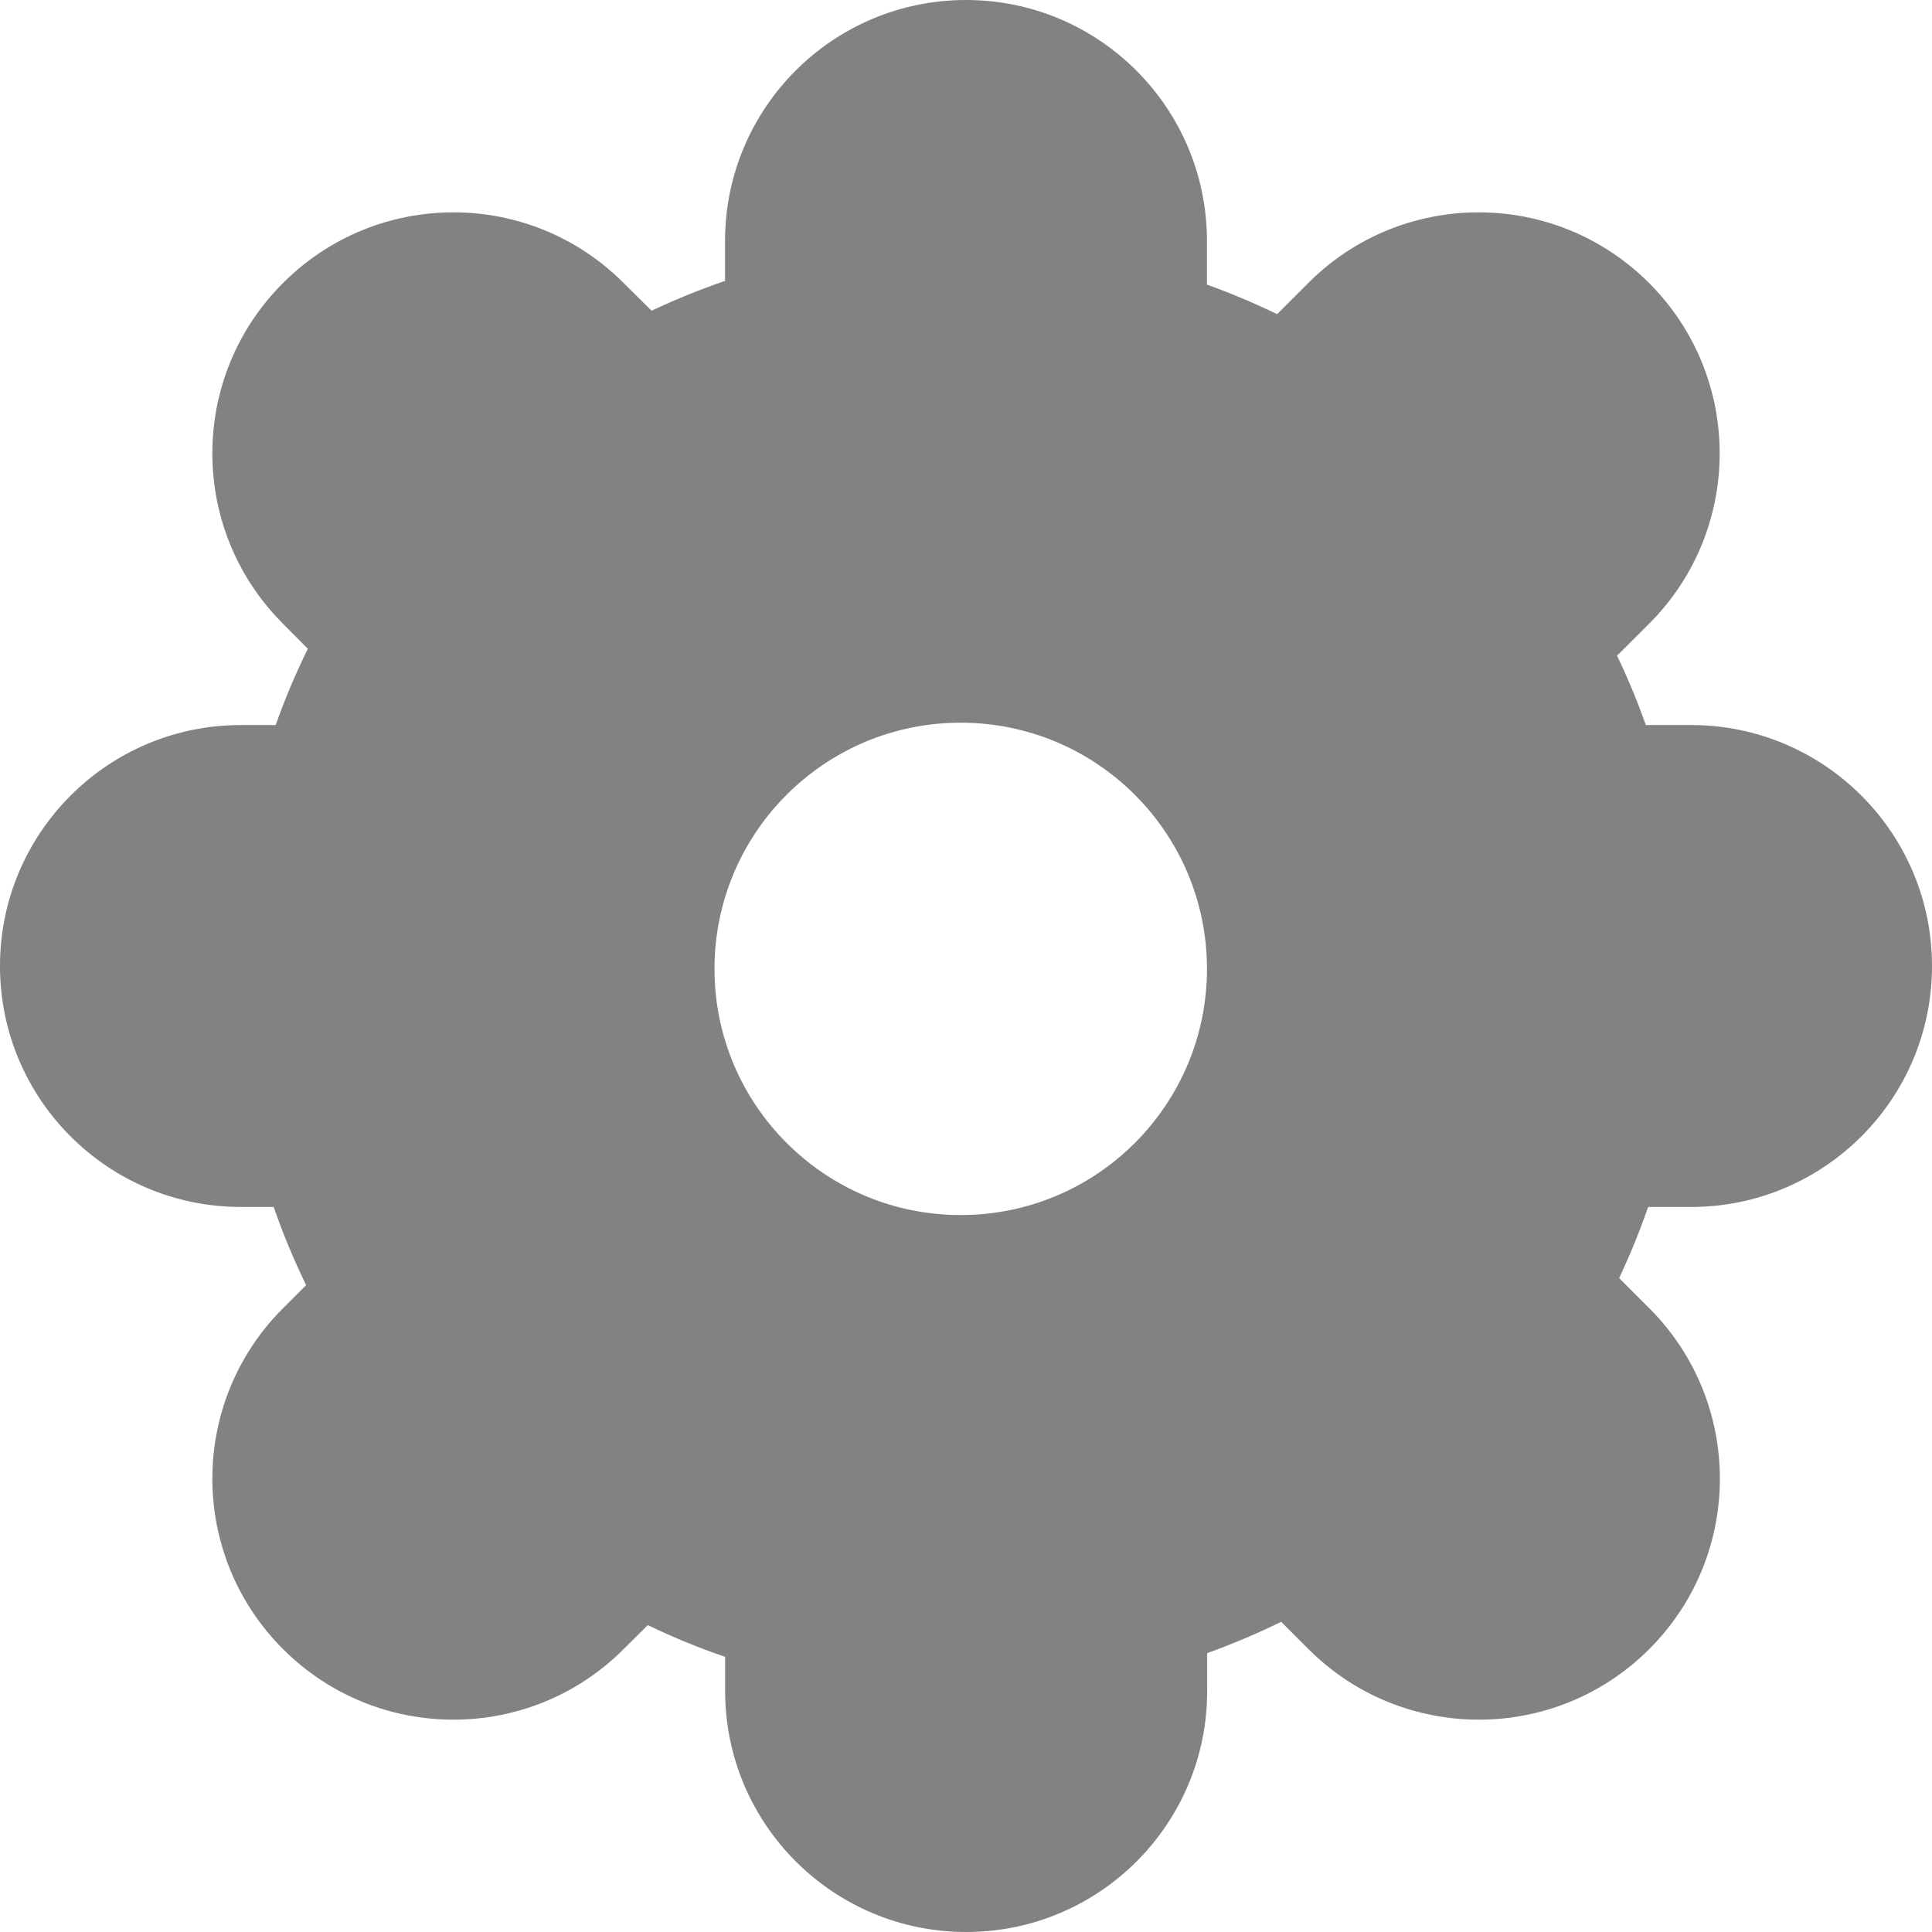
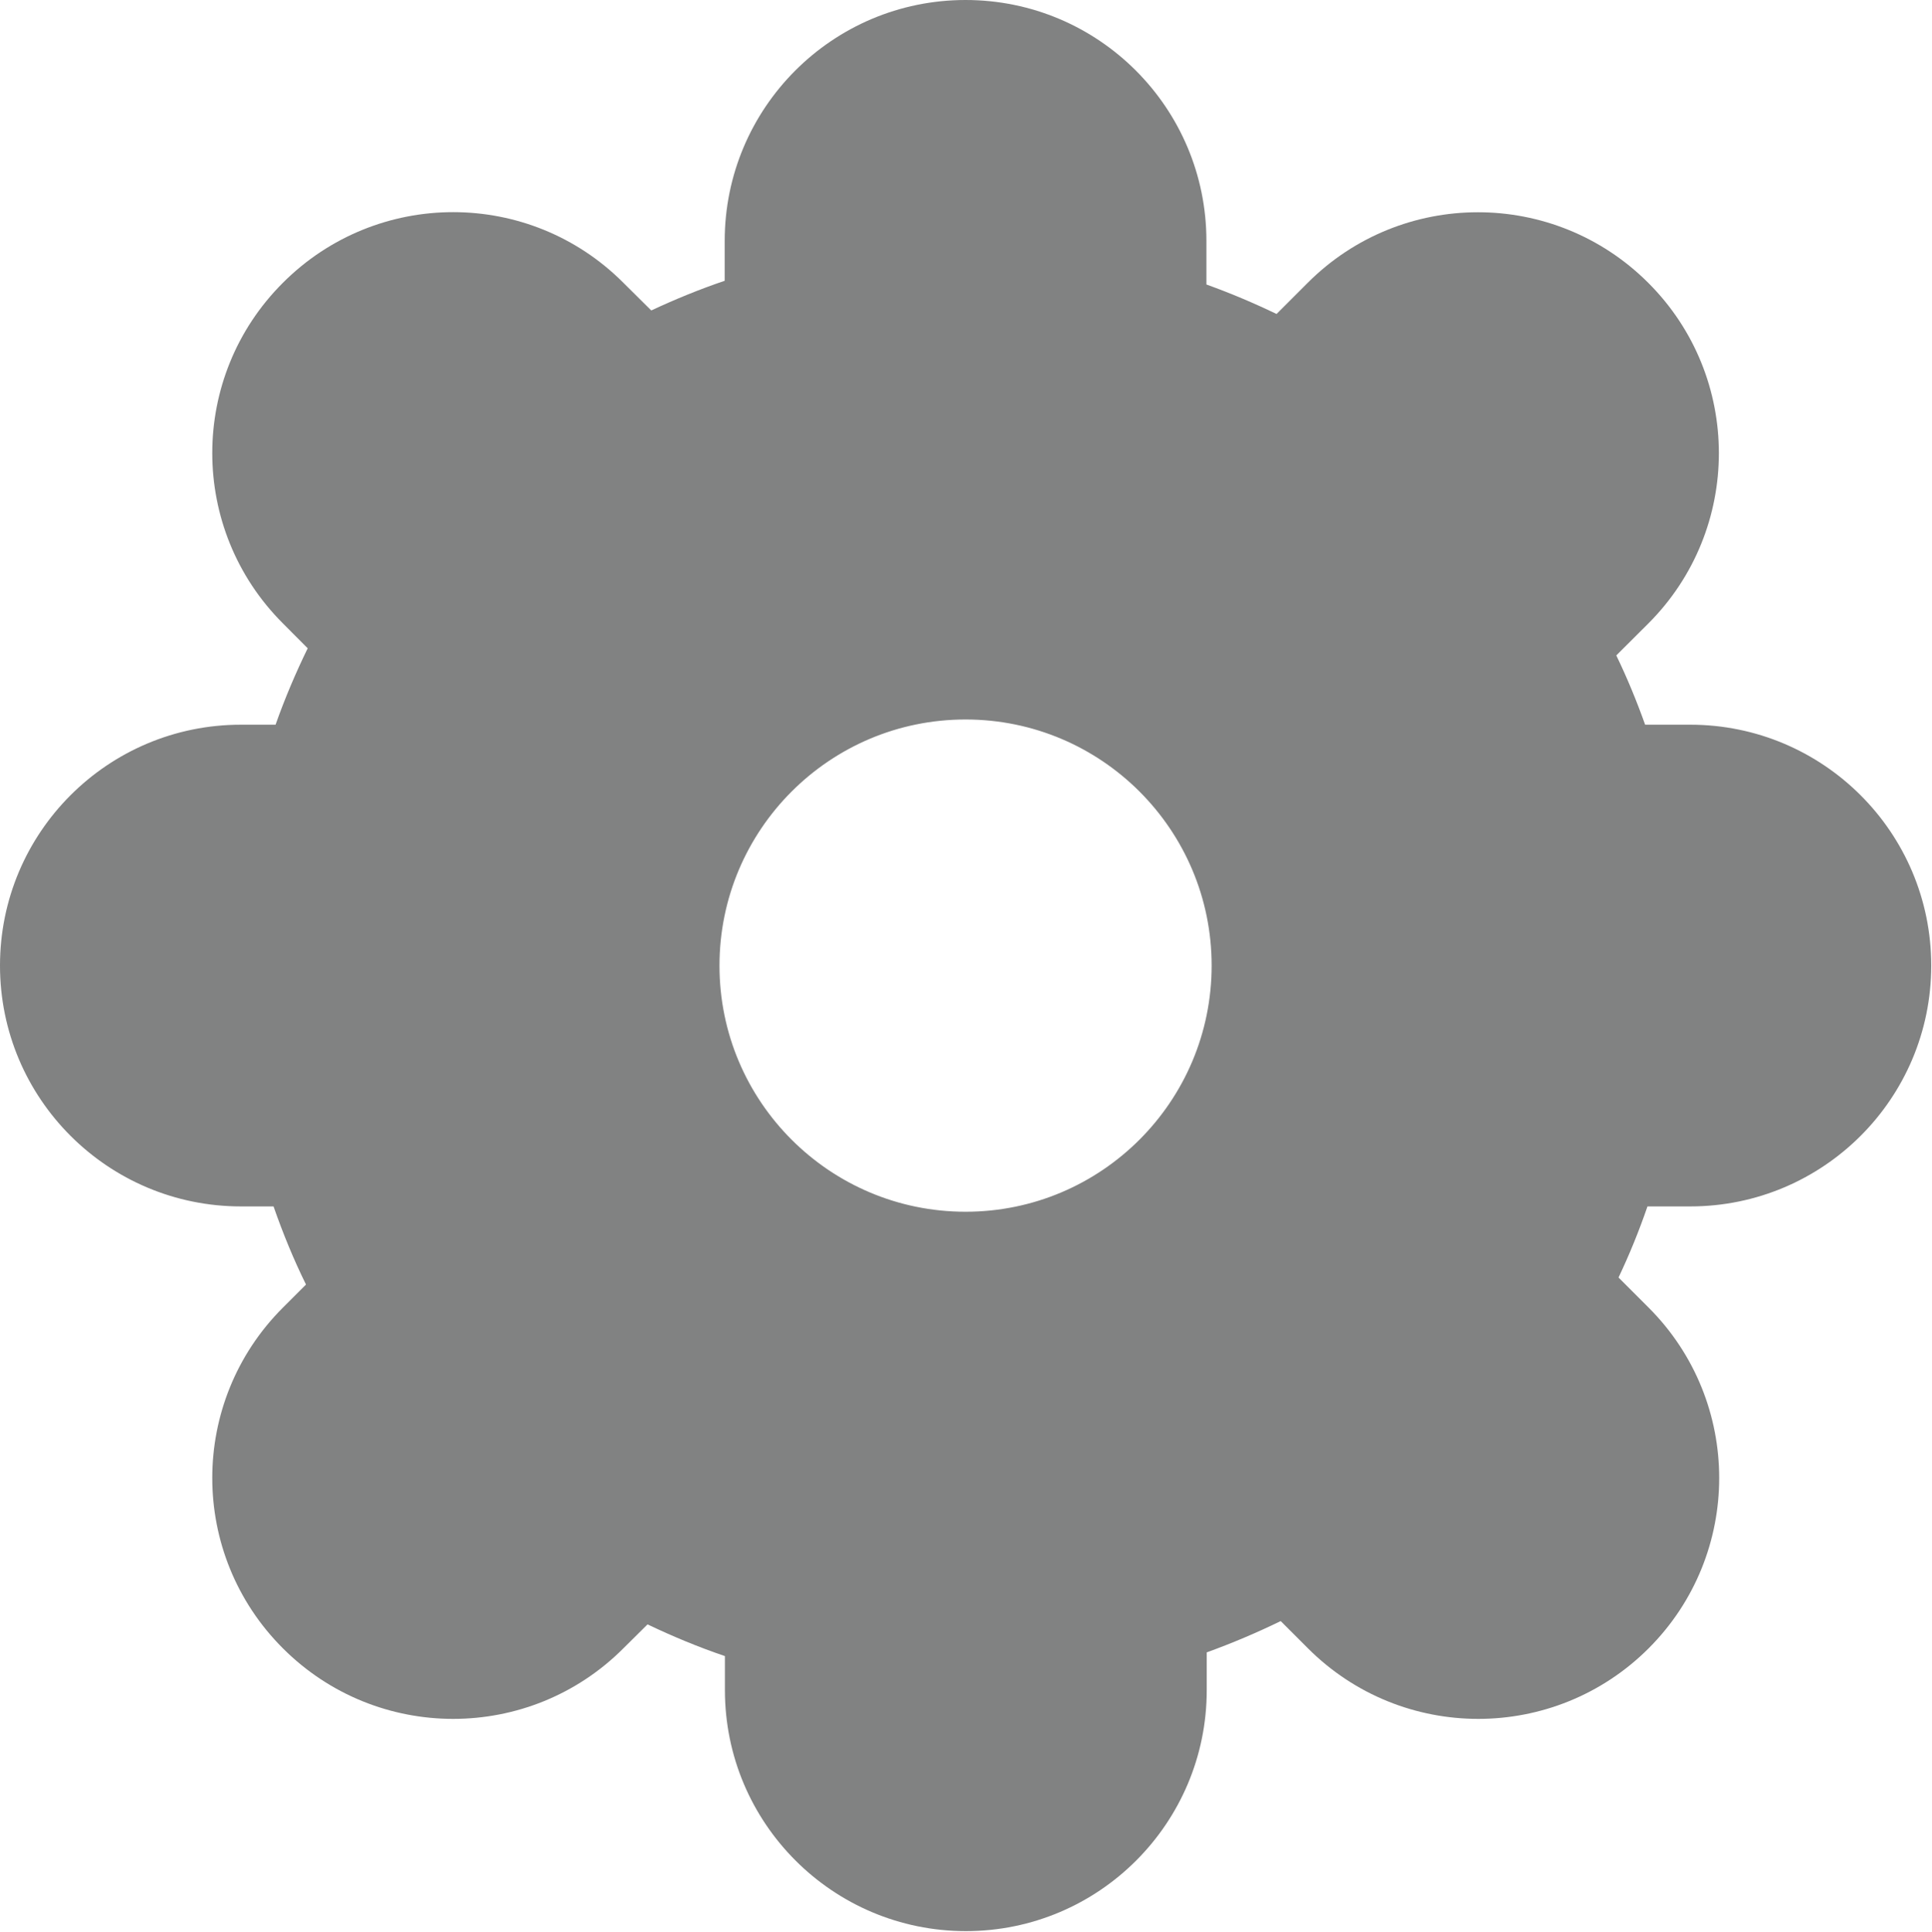
- <svg xmlns="http://www.w3.org/2000/svg" version="1.1" id="Layer_1" x="0px" y="0px" width="18.144px" height="18.144px" viewBox="0 0 18.144 18.144" enable-background="new 0 0 18.144 18.144" xml:space="preserve">
-   <path fill-rule="evenodd" clip-rule="evenodd" fill="#818282" d="M15.881,11.335c1.249,0,2.263-1.013,2.263-2.263  s-1.014-2.263-2.263-2.263h-0.424c-0.08-0.223-0.169-0.44-0.271-0.651l0.301-0.3c0.884-0.884,0.884-2.317,0-3.2  c-0.885-0.885-2.317-0.885-3.201,0L11.994,2.95c-0.214-0.103-0.434-0.196-0.659-0.277V2.264C11.335,1.014,10.322,0,9.072,0  S6.809,1.014,6.809,2.264v0.374c-0.236,0.081-0.467,0.175-0.69,0.28l-0.262-0.26c-0.883-0.885-2.315-0.885-3.199,0  c-0.885,0.883-0.885,2.316,0,3.2l0.233,0.235c-0.114,0.232-0.215,0.47-0.302,0.716H2.263C1.013,6.809,0,7.822,0,9.072  s1.013,2.263,2.263,2.263h0.307c0.088,0.252,0.189,0.497,0.305,0.734l-0.217,0.217c-0.885,0.884-0.885,2.317,0,3.201  c0.884,0.884,2.316,0.884,3.199,0l0.227-0.225c0.234,0.113,0.476,0.213,0.726,0.298v0.321c0,1.25,1.014,2.263,2.264,2.263  s2.263-1.013,2.263-2.263v-0.356c0.238-0.086,0.47-0.184,0.695-0.294l0.256,0.256c0.884,0.884,2.316,0.884,3.201,0  c0.884-0.884,0.884-2.317,0-3.201l-0.283-0.283c0.102-0.217,0.193-0.439,0.272-0.668H15.881z M9.022,11.411  c-1.276,0-2.312-1.035-2.312-2.312c0-1.277,1.035-2.312,2.312-2.312c1.277,0,2.313,1.035,2.313,2.312  C11.335,10.376,10.3,11.411,9.022,11.411" />
+ <svg xmlns="http://www.w3.org/2000/svg" version="1.1" id="Layer_1" x="0px" y="0px" width="18.145px" height="18.145px" viewBox="0 0 18.145 18.145" enable-background="new 0 0 18.145 18.145" xml:space="preserve">
+   <path fill="#818282" d="M15.881,11.335c1.249,0,2.264-1.013,2.264-2.263s-1.015-2.263-2.264-2.263h-0.424  c-0.08-0.224-0.169-0.44-0.271-0.651l0.301-0.3c0.884-0.884,0.884-2.317,0-3.2c-0.885-0.885-2.317-0.885-3.201,0L11.994,2.95  c-0.214-0.103-0.434-0.196-0.659-0.277V2.264C11.335,1.014,10.322,0,9.072,0S6.809,1.014,6.809,2.264v0.374  c-0.236,0.08-0.468,0.175-0.69,0.279l-0.262-0.26c-0.883-0.885-2.315-0.885-3.199,0c-0.885,0.883-0.885,2.316,0,3.2l0.233,0.234  C2.777,6.325,2.676,6.563,2.589,6.809H2.263C1.013,6.809,0,7.822,0,9.072s1.014,2.263,2.264,2.263H2.57  c0.088,0.252,0.188,0.497,0.305,0.734l-0.217,0.217c-0.885,0.884-0.885,2.317,0,3.201c0.884,0.884,2.316,0.884,3.199,0l0.227-0.225  c0.234,0.112,0.477,0.213,0.727,0.298v0.32c0,1.25,1.014,2.264,2.264,2.264s2.263-1.014,2.263-2.264v-0.355  c0.238-0.086,0.471-0.185,0.695-0.294l0.256,0.256c0.884,0.884,2.316,0.884,3.201,0c0.884-0.884,0.884-2.317,0-3.201l-0.283-0.283  c0.103-0.217,0.193-0.438,0.272-0.668H15.881z M9.072,11.385c-1.276,0-2.312-1.035-2.312-2.312S7.795,6.76,9.072,6.76  c1.276,0,2.312,1.035,2.312,2.312S10.349,11.385,9.072,11.385z" />
</svg>
